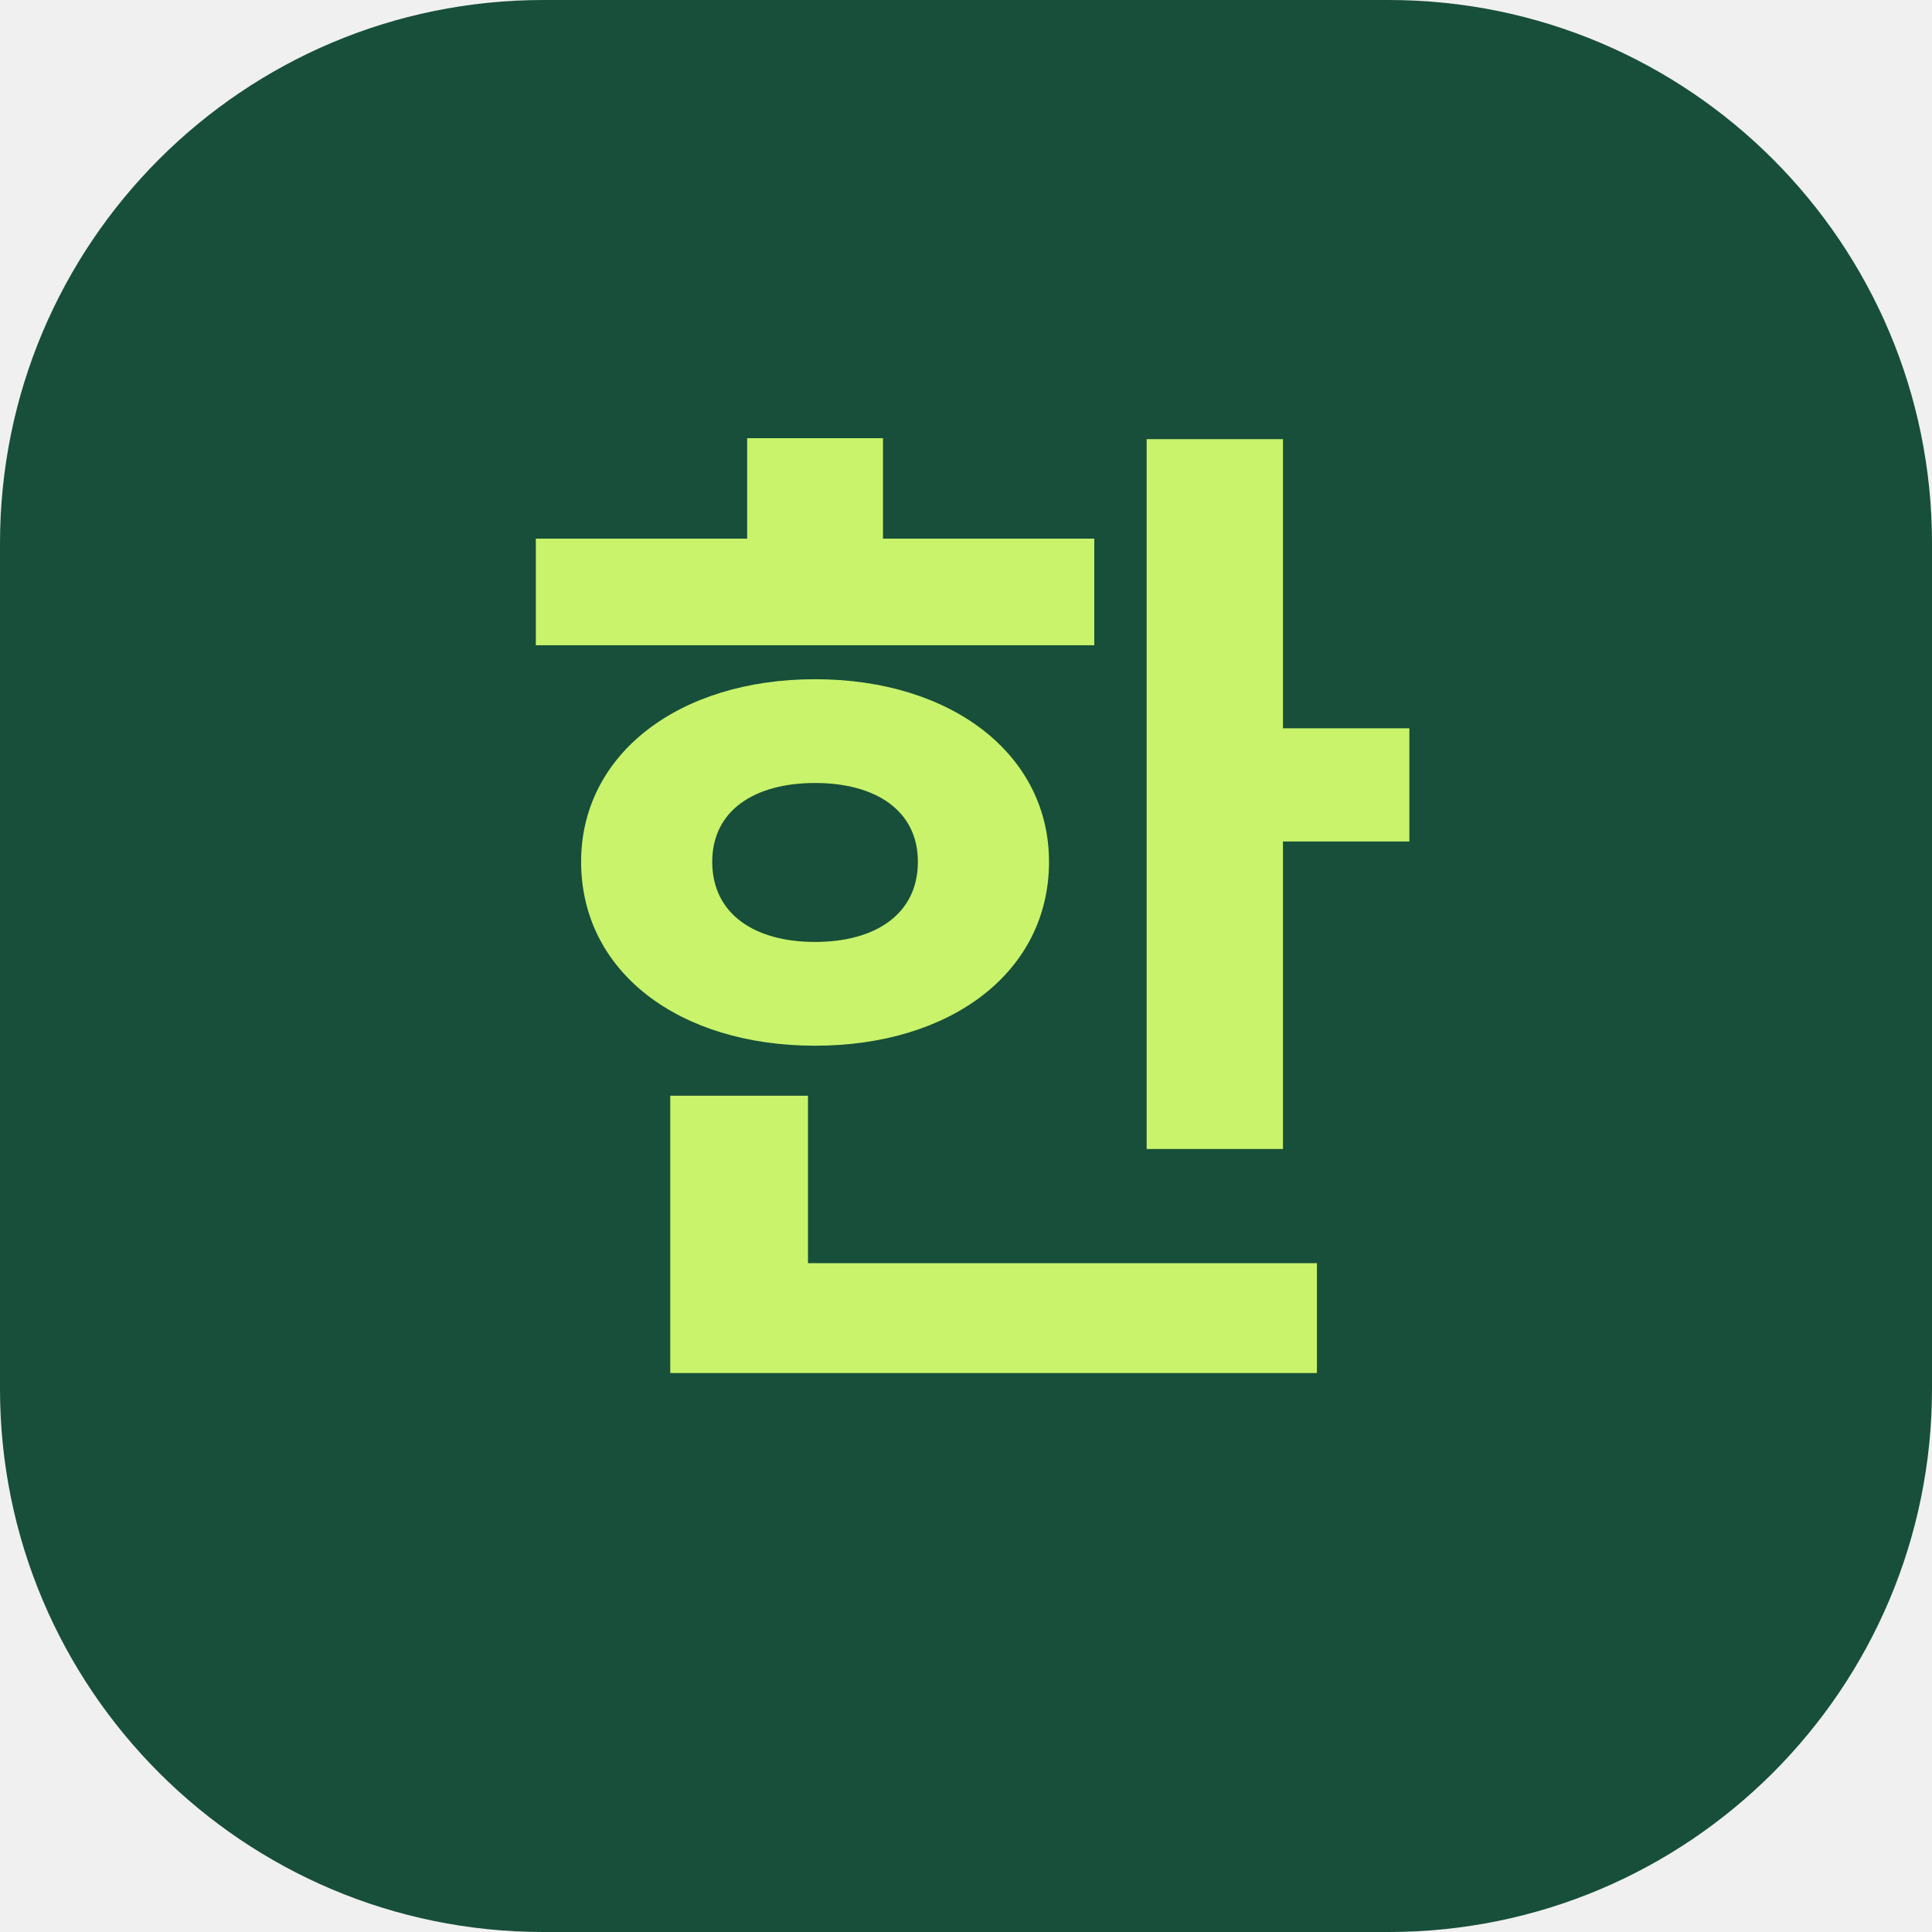
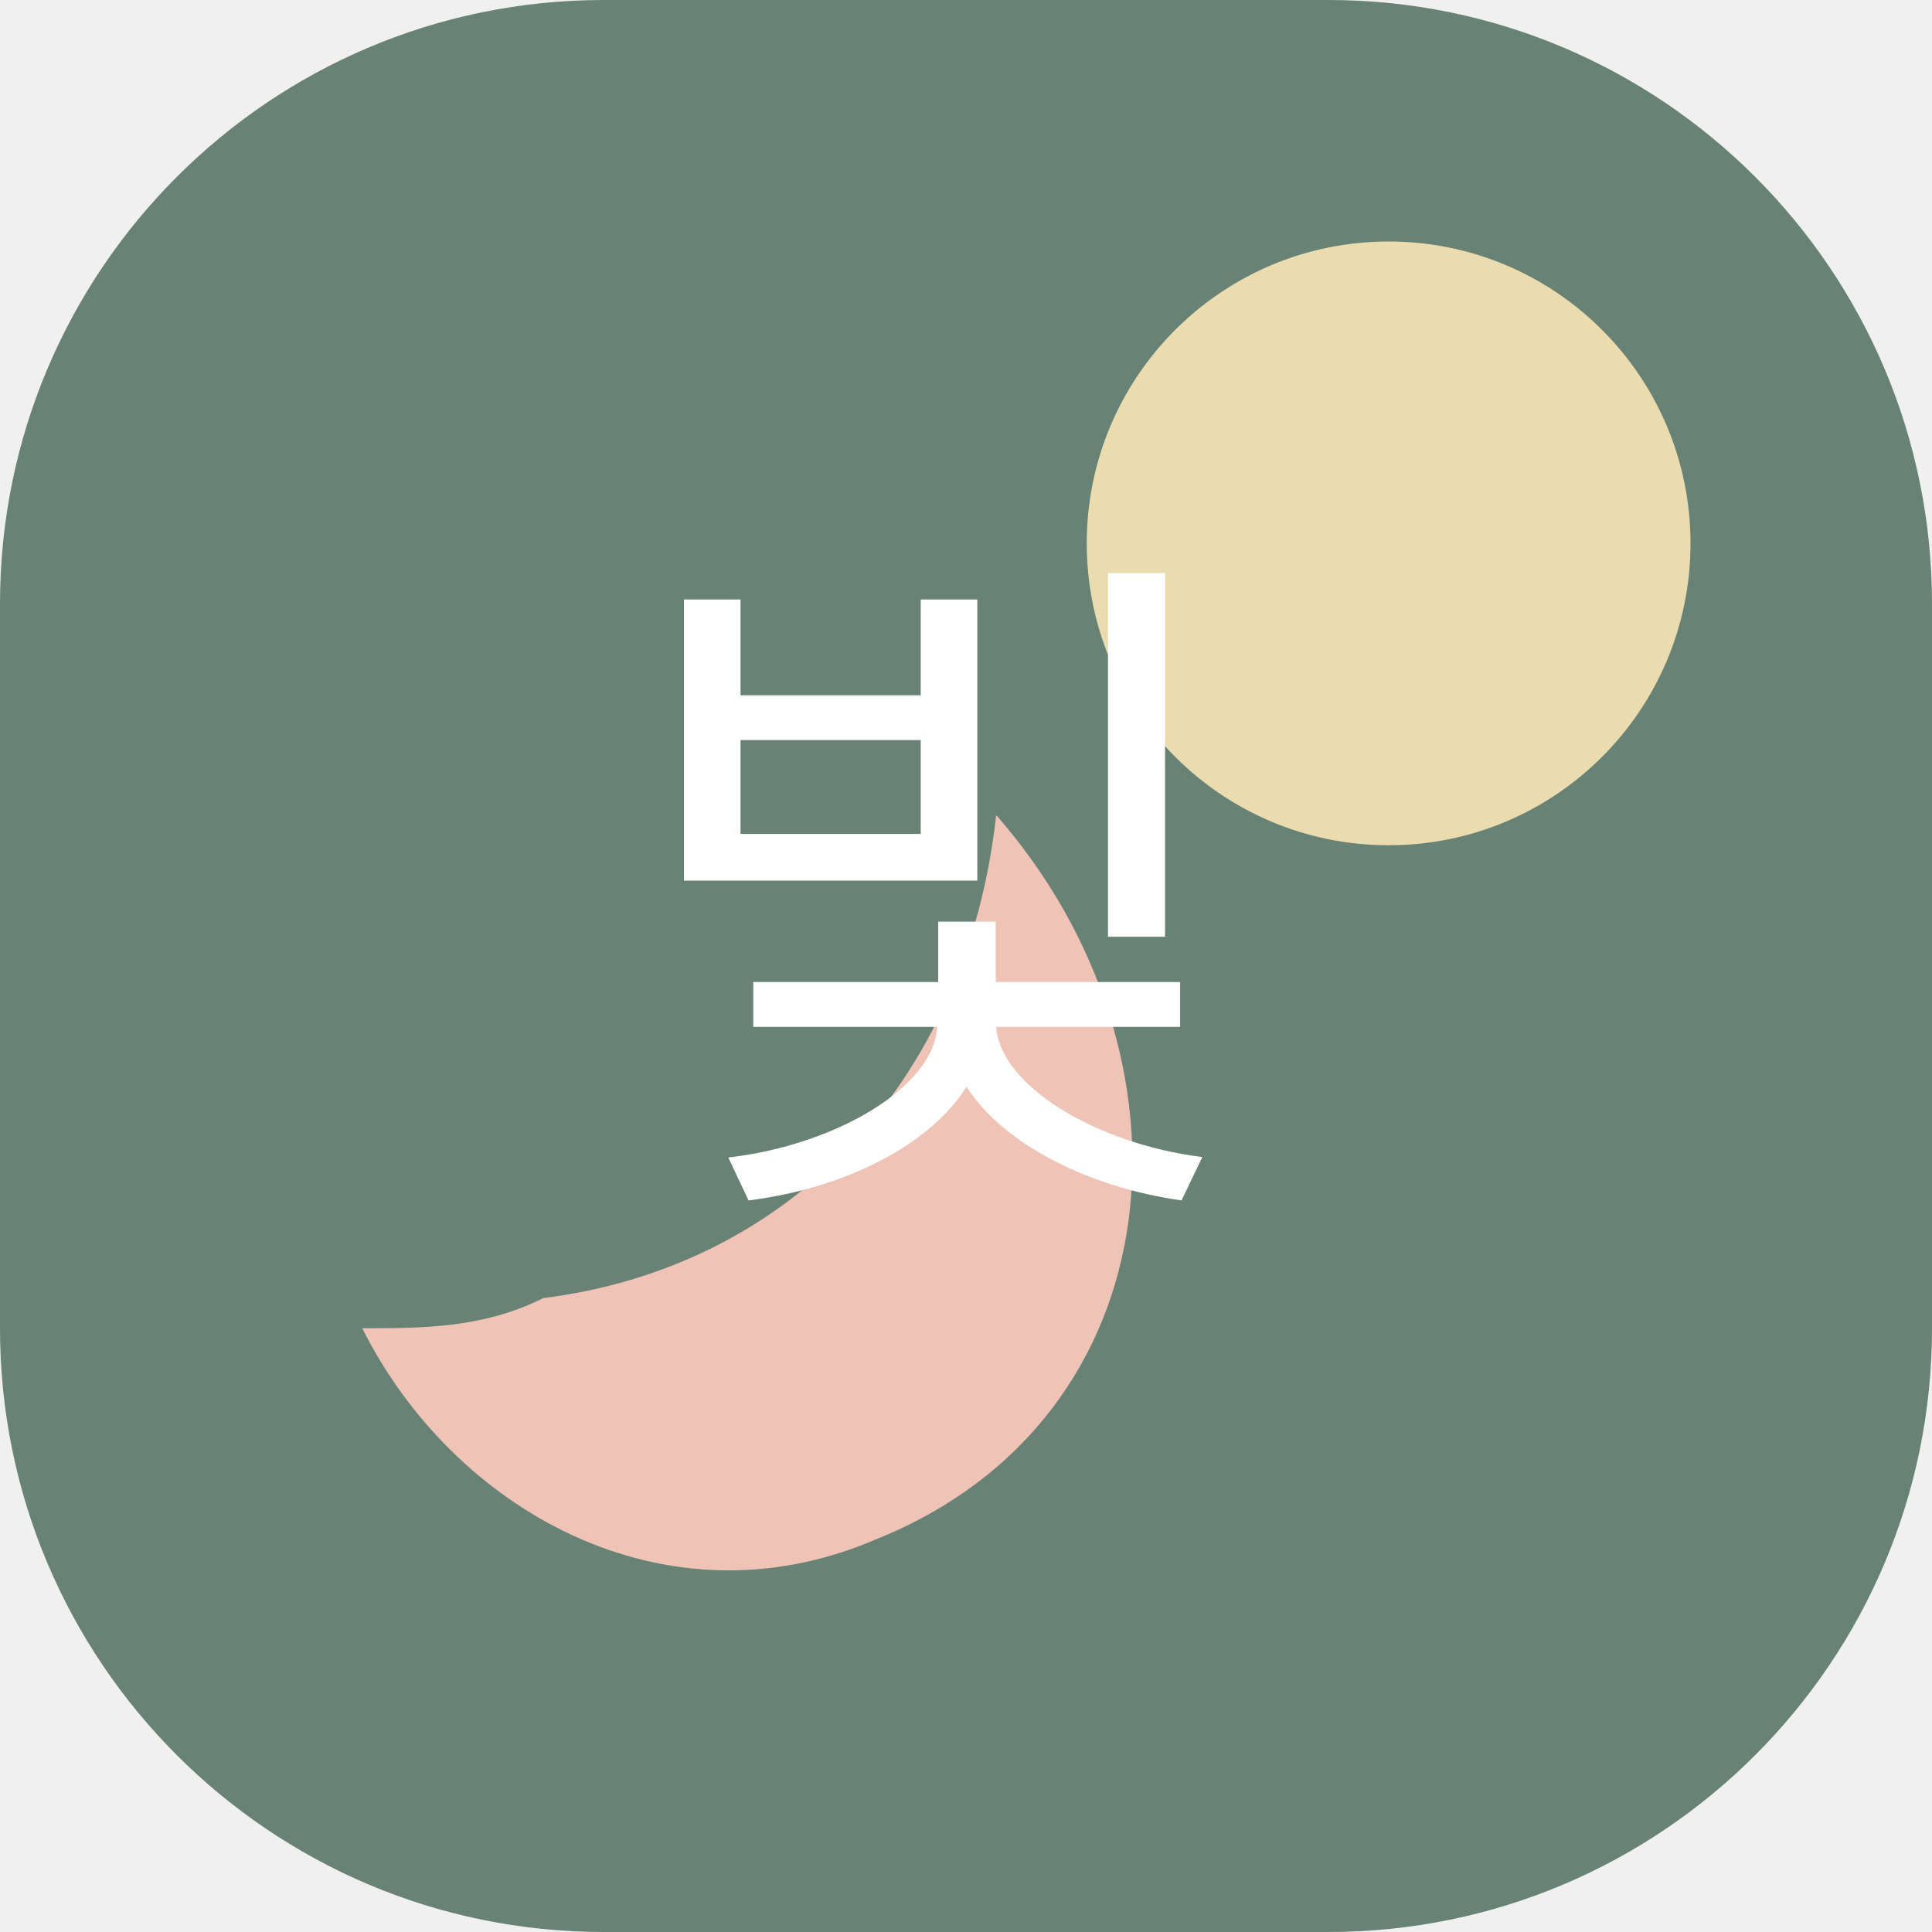
<svg xmlns="http://www.w3.org/2000/svg" viewBox="0 0 64 64">
-   <rect width="64" height="64" rx="18" fill="#174f3a" />
-   <text x="32" y="43" text-anchor="middle" font-size="34" font-family="serif" font-weight="700" fill="#c9f36b">한</text>
+   <rect width="64" height="64" rx="20" fill="#688276" />
+   <circle cx="46" cy="18" r="10" fill="#eadcae" />
+   <path d="M18 43c8-1 14-7 15-16 7 8 6 20-4 24-7 3-14-1-17-7 2 0 4 0 6-1Z" fill="#efc4b6" />
+   <text x="31" y="38" text-anchor="middle" font-family="serif" font-size="23" fill="#fff">빛</text>
</svg>
